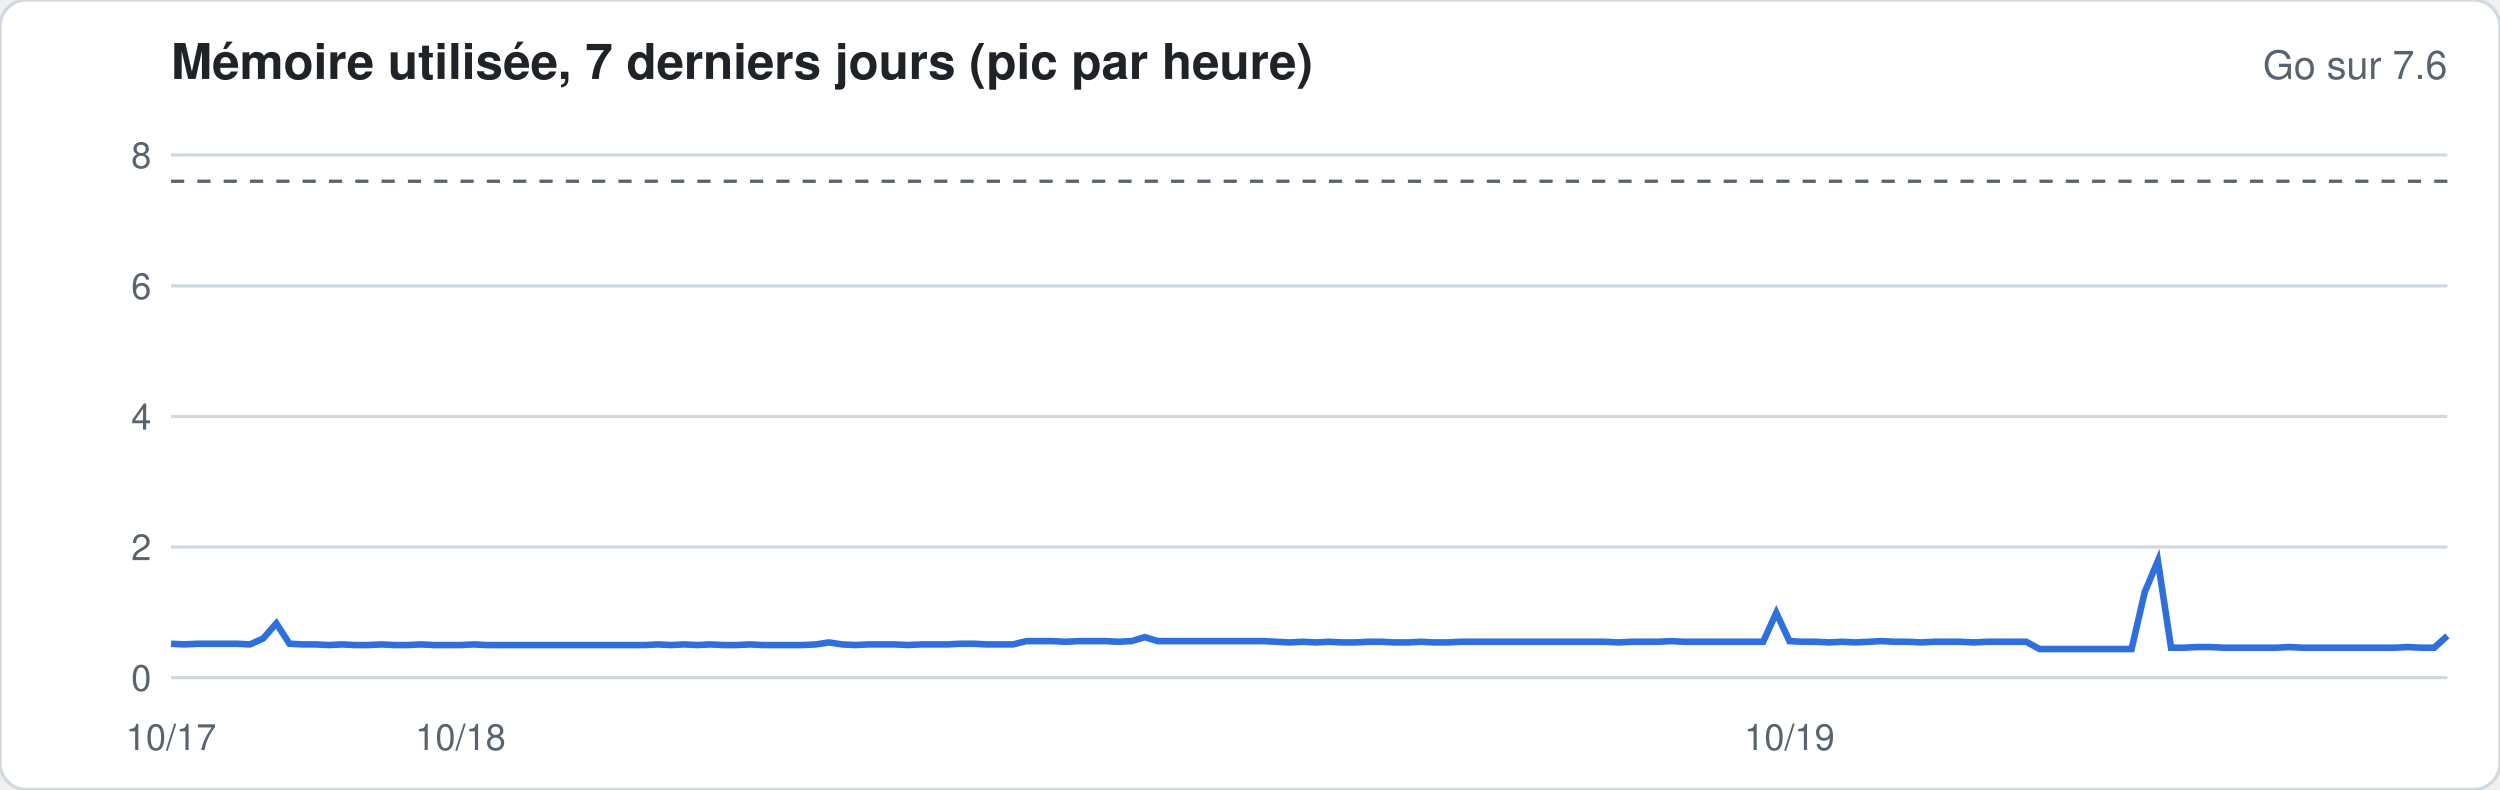
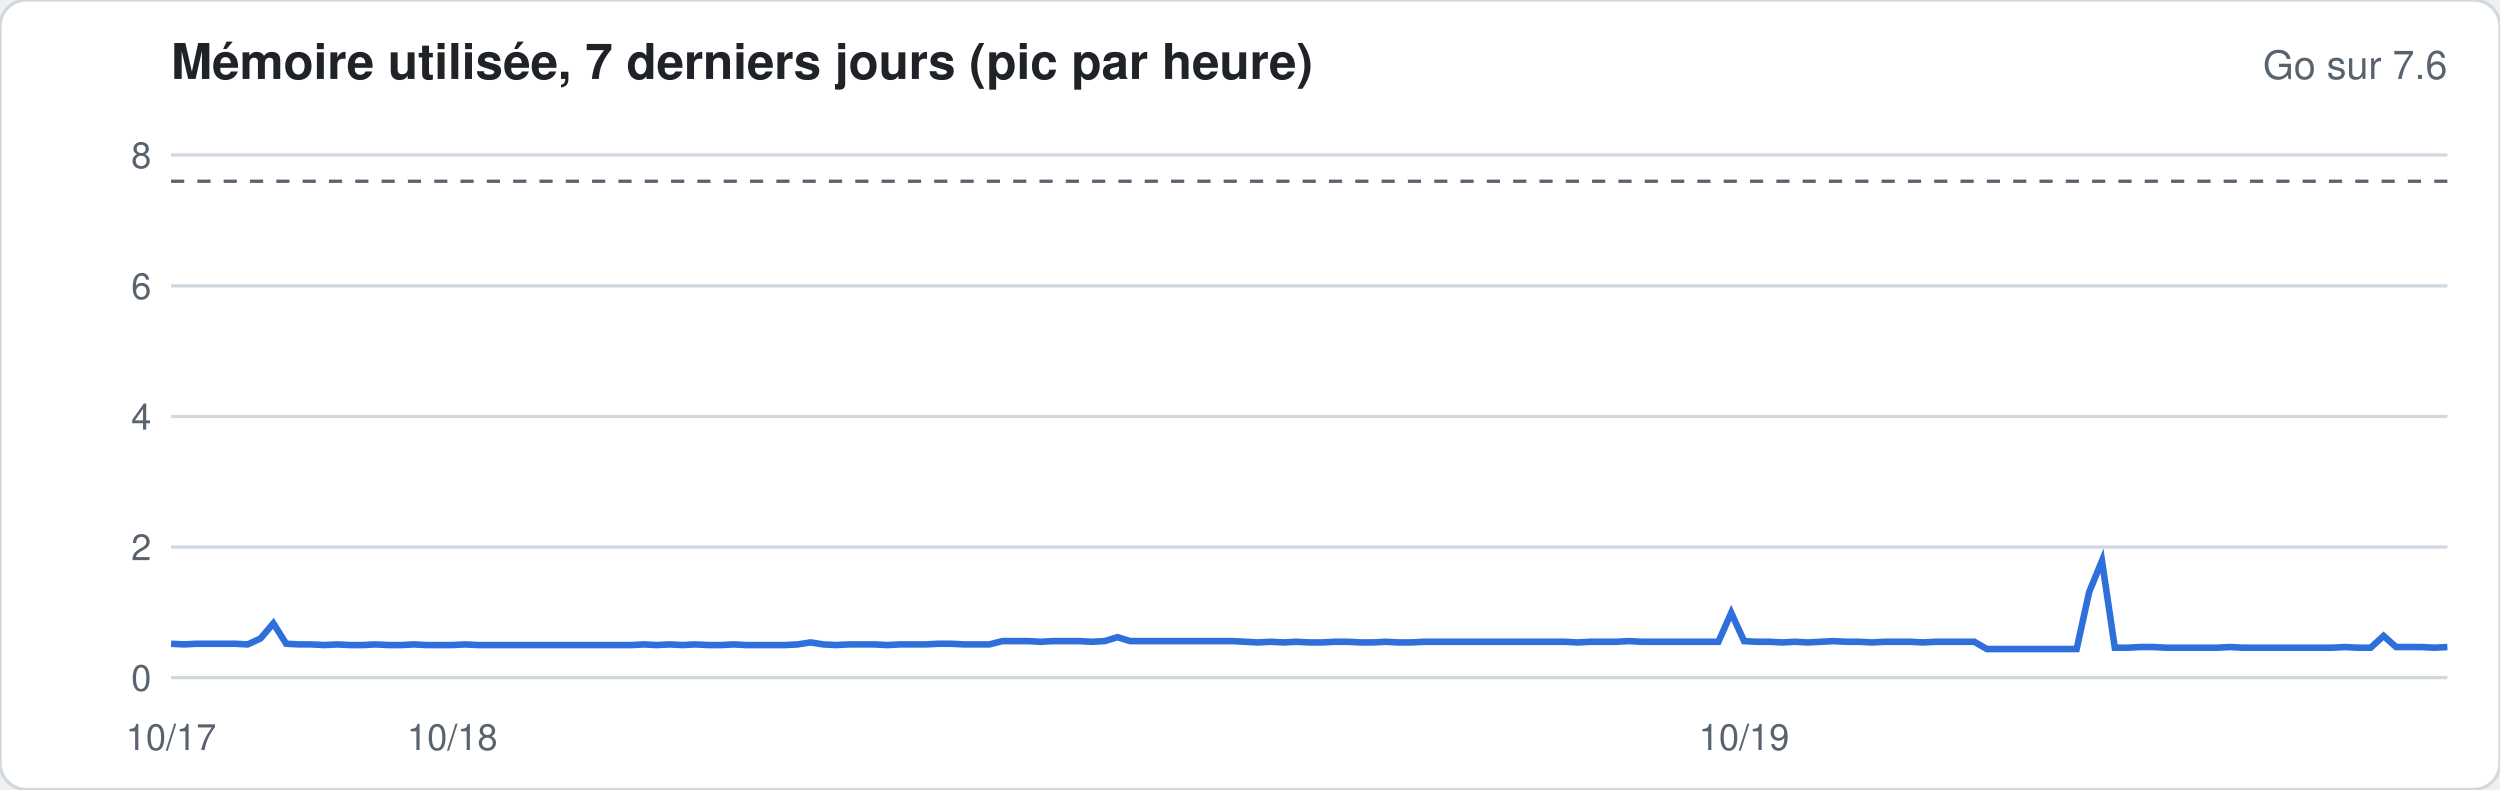
<svg xmlns="http://www.w3.org/2000/svg" width="760" height="240" viewBox="0 0 760 240" font-family="-apple-system,Segoe UI,Helvetica,Arial,sans-serif">
  <rect width="760" height="240" rx="8" fill="#ffffff" stroke="#d1d9e0" />
  <text x="52" y="24" font-size="15" font-weight="600" fill="#1f2328">Mémoire utilisée, 7 derniers jours (pic par heure)</text>
  <text x="744" y="24" font-size="12" fill="#59636e" text-anchor="end">Go sur 7.6</text>
  <line x1="52" x2="744" y1="206.0" y2="206.0" stroke="#d1d9e0" stroke-width="1" />
  <text x="46" y="210.0" font-size="11" fill="#59636e" text-anchor="end">0</text>
  <line x1="52" x2="744" y1="166.3" y2="166.3" stroke="#d1d9e0" stroke-width="1" />
  <text x="46" y="170.3" font-size="11" fill="#59636e" text-anchor="end">2</text>
  <line x1="52" x2="744" y1="126.6" y2="126.6" stroke="#d1d9e0" stroke-width="1" />
  <text x="46" y="130.6" font-size="11" fill="#59636e" text-anchor="end">4</text>
  <line x1="52" x2="744" y1="86.9" y2="86.9" stroke="#d1d9e0" stroke-width="1" />
  <text x="46" y="90.9" font-size="11" fill="#59636e" text-anchor="end">6</text>
  <line x1="52" x2="744" y1="47.1" y2="47.1" stroke="#d1d9e0" stroke-width="1" />
  <text x="46" y="51.1" font-size="11" fill="#59636e" text-anchor="end">8</text>
  <line x1="52" x2="744" y1="55.1" y2="55.1" stroke="#59636e" stroke-dasharray="4 4" />
-   <polyline fill="none" stroke="#2f6fdb" stroke-width="2" points="52.0,195.7 56.0,195.9 60.0,195.7 64.0,195.7 68.0,195.7 72.0,195.7 76.0,195.9 80.0,194.1 84.0,189.5 88.0,195.7 92.0,195.9 96.0,195.9 100.0,196.1 104.0,195.9 108.0,196.1 112.0,196.1 116.0,195.9 120.0,196.1 124.0,196.1 128.0,195.9 132.0,196.1 136.0,196.1 140.0,196.1 144.0,195.9 148.0,196.1 152.0,196.1 156.0,196.1 160.0,196.1 164.0,196.1 168.0,196.1 172.0,196.1 176.0,196.1 180.0,196.1 184.0,196.1 188.0,196.1 192.0,196.1 196.0,196.1 200.0,195.9 204.0,196.1 208.0,195.9 212.0,196.1 216.0,195.9 220.0,196.1 224.0,196.1 228.0,195.9 232.0,196.1 236.0,196.1 240.0,196.1 244.0,196.1 248.0,195.9 252.0,195.3 256.0,195.9 260.0,196.1 264.0,195.9 268.0,195.9 272.0,195.9 276.0,196.1 280.0,195.9 284.0,195.9 288.0,195.9 292.0,195.7 296.0,195.7 300.0,195.9 304.0,195.9 308.0,195.9 312.0,194.9 316.0,194.9 320.0,194.9 324.0,195.1 328.0,194.9 332.0,194.9 336.0,194.9 340.0,195.1 344.0,194.9 348.0,193.7 352.0,194.9 356.0,194.9 360.0,194.9 364.0,194.9 368.0,194.9 372.0,194.9 376.0,194.9 380.0,194.9 384.0,194.9 388.0,195.1 392.0,195.3 396.0,195.1 400.0,195.3 404.0,195.1 408.0,195.3 412.0,195.3 416.0,195.1 420.0,195.1 424.0,195.3 428.0,195.3 432.0,195.1 436.0,195.3 440.0,195.3 444.0,195.1 448.0,195.1 452.0,195.1 456.0,195.1 460.0,195.1 464.0,195.1 468.0,195.1 472.0,195.1 476.0,195.1 480.0,195.1 484.0,195.1 488.0,195.1 492.0,195.3 496.0,195.1 500.0,195.1 504.0,195.1 508.0,194.9 512.0,195.1 516.0,195.1 520.0,195.1 524.0,195.1 528.0,195.1 532.0,195.1 536.0,195.1 540.0,186.3 544.0,194.9 548.0,195.1 552.0,195.1 556.0,195.3 560.0,195.1 564.0,195.3 568.0,195.1 572.0,194.9 576.0,195.1 580.0,195.1 584.0,195.3 588.0,195.1 592.0,195.1 596.0,195.1 600.0,195.3 604.0,195.1 608.0,195.1 612.0,195.1 616.0,195.1 620.0,197.3 624.0,197.3 628.0,197.3 632.0,197.3 636.0,197.3 640.0,197.3 644.0,197.3 648.0,197.3 652.0,180.0 656.0,170.5 660.0,196.9 664.0,196.9 668.0,196.7 672.0,196.7 676.0,196.9 680.0,196.9 684.0,196.9 688.0,196.9 692.0,196.9 696.0,196.7 700.0,196.9 704.0,196.9 708.0,196.9 712.0,196.9 716.0,196.9 720.0,196.9 724.0,196.9 728.0,196.9 732.0,196.7 736.0,196.9 740.0,196.9 744.0,193.3" />
+   <polyline fill="none" stroke="#2f6fdb" stroke-width="2" points="52.0,195.7 55.9,195.9 59.8,195.7 63.7,195.7 67.6,195.7 71.4,195.7 75.3,195.9 79.2,194.1 83.1,189.5 87.0,195.7 90.9,195.9 94.8,195.9 98.7,196.1 102.5,195.9 106.4,196.1 110.3,196.1 114.2,195.9 118.1,196.1 122.0,196.1 125.9,195.9 129.8,196.1 133.6,196.1 137.5,196.1 141.4,195.9 145.3,196.1 149.2,196.1 153.1,196.1 157.0,196.1 160.9,196.1 164.7,196.1 168.6,196.1 172.5,196.1 176.4,196.1 180.3,196.1 184.2,196.1 188.1,196.1 192.0,196.1 195.8,195.9 199.7,196.1 203.6,195.9 207.5,196.1 211.4,195.9 215.3,196.1 219.2,196.1 223.1,195.9 226.9,196.1 230.8,196.1 234.7,196.1 238.6,196.1 242.5,195.9 246.4,195.3 250.3,195.9 254.2,196.1 258.0,195.9 261.9,195.9 265.8,195.9 269.7,196.1 273.6,195.9 277.5,195.9 281.4,195.9 285.3,195.7 289.1,195.7 293.0,195.9 296.9,195.9 300.8,195.9 304.7,194.9 308.6,194.9 312.5,194.9 316.4,195.1 320.2,194.9 324.1,194.9 328.0,194.9 331.9,195.1 335.8,194.9 339.7,193.7 343.6,194.9 347.5,194.9 351.3,194.9 355.2,194.9 359.1,194.9 363.0,194.9 366.9,194.9 370.8,194.9 374.7,194.9 378.6,195.1 382.4,195.3 386.3,195.1 390.2,195.3 394.1,195.1 398.0,195.3 401.9,195.3 405.8,195.1 409.7,195.1 413.6,195.3 417.4,195.3 421.3,195.1 425.2,195.3 429.1,195.3 433.0,195.1 436.9,195.1 440.8,195.1 444.7,195.1 448.5,195.1 452.4,195.1 456.3,195.1 460.2,195.1 464.1,195.1 468.0,195.1 471.9,195.1 475.8,195.1 479.6,195.3 483.5,195.1 487.4,195.1 491.3,195.1 495.2,194.9 499.1,195.1 503.0,195.1 506.9,195.1 510.7,195.1 514.6,195.1 518.5,195.1 522.4,195.1 526.3,186.3 530.2,194.9 534.1,195.1 538.0,195.1 541.8,195.3 545.7,195.1 549.6,195.3 553.5,195.1 557.4,194.9 561.3,195.1 565.2,195.1 569.1,195.3 572.9,195.1 576.8,195.1 580.7,195.1 584.6,195.3 588.5,195.1 592.4,195.1 596.3,195.1 600.2,195.1 604.0,197.3 607.9,197.3 611.8,197.3 615.7,197.3 619.6,197.3 623.5,197.3 627.4,197.3 631.3,197.3 635.1,180.0 639.0,170.5 642.9,196.9 646.8,196.9 650.7,196.7 654.6,196.7 658.5,196.9 662.4,196.9 666.2,196.9 670.1,196.9 674.0,196.9 677.9,196.7 681.8,196.9 685.7,196.9 689.6,196.9 693.5,196.9 697.3,196.9 701.2,196.9 705.1,196.9 709.0,196.9 712.9,196.7 716.8,196.9 720.7,196.9 724.6,193.3 728.4,196.7 732.3,196.7 736.2,196.7 740.1,196.9 744.0,196.7" />
  <text x="52.0" y="228" font-size="11" fill="#59636e" text-anchor="middle">10/17</text>
-   <text x="140.0" y="228" font-size="11" fill="#59636e" text-anchor="middle">10/18</text>
-   <text x="544.0" y="228" font-size="11" fill="#59636e" text-anchor="middle">10/19</text>
+   <text x="137.5" y="228" font-size="11" fill="#59636e" text-anchor="middle">10/18</text>
+   <text x="530.2" y="228" font-size="11" fill="#59636e" text-anchor="middle">10/19</text>
</svg>
